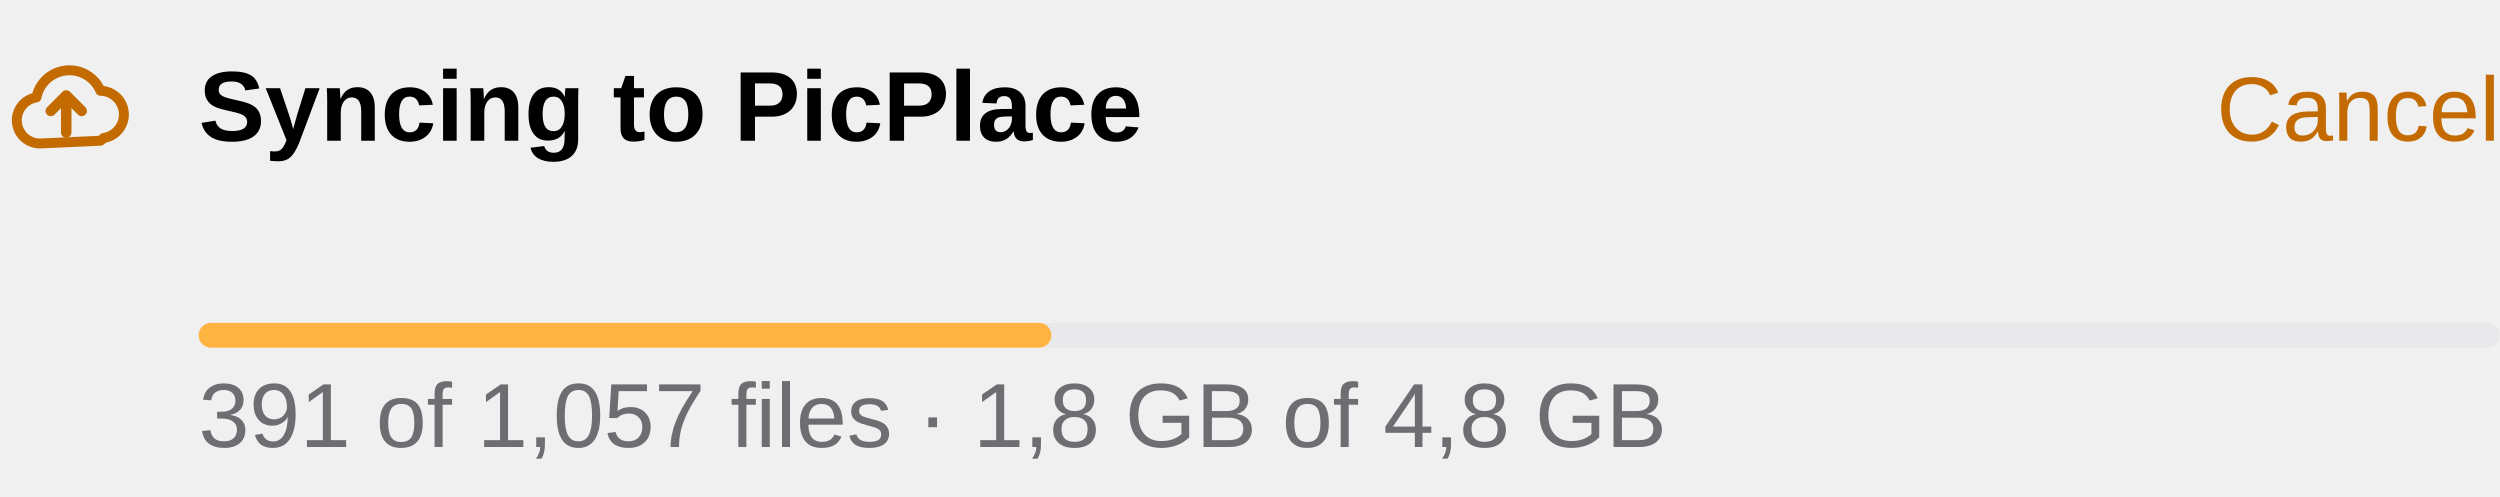
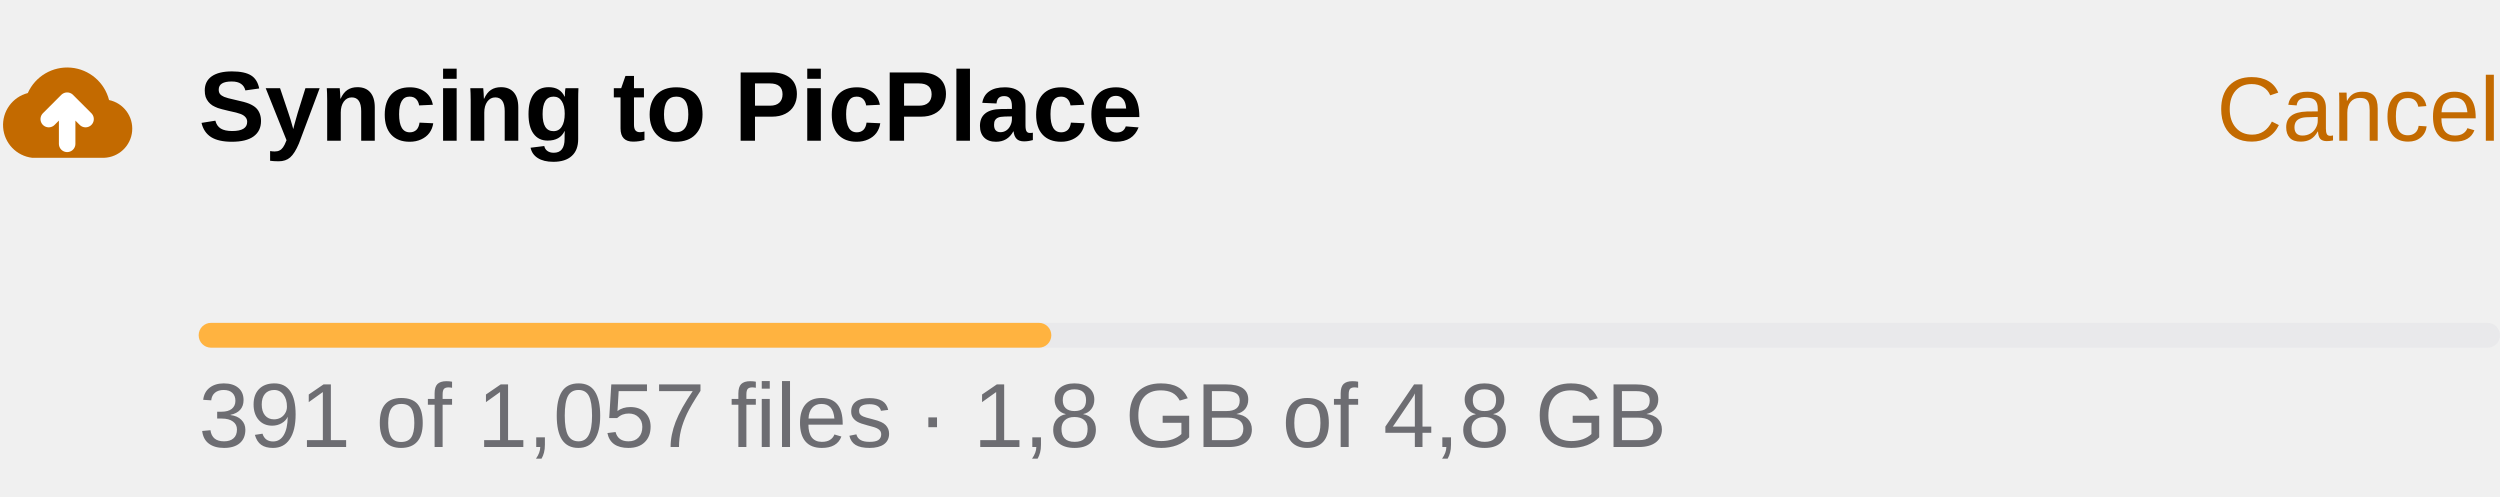
<svg xmlns="http://www.w3.org/2000/svg" viewBox="0 0 302 60" width="302" height="60" font-family="-apple-system, BlinkMacSystemFont, 'SF Pro Text', 'Helvetica Neue', Arial, sans-serif">
  <style>text{font-family:inherit}.sb{font-weight:600}.m{font-weight:500}</style>
  <g id="picplace-status" data-state="syncing" data-width="narrow">
-     <g transform="translate(0,5) scale(0.6667)" data-symbol="icloud.and.arrow.up">
-       <path d="M7.2 18.5 a4.2 4.2 0 0 1 -0.6 -8.35 a6.1 6.1 0 0 1 11.6 -1.2 a4.3 4.3 0 0 1 0.6 8.55 a3 3 0 0 1 -0.6 0.5 z" fill="none" stroke="#C36A00" stroke-width="1.8" stroke-linejoin="round" />
-       <path d="M12 16.5 v-6.5 M9.2 12.6 l2.8 -2.8 2.8 2.8" fill="none" stroke="#C36A00" stroke-width="1.9" stroke-linecap="round" stroke-linejoin="round" />
+     <g transform="translate(-1.09,4.11) scale(0.7668)" data-symbol="icloud.and.arrow.up.fill">
+       <path d="M6.5 19.5H17.8A4.6 4.6 0 0 0 18.6 10.4A6.8 6.8 0 0 0 5.8 9.3A5.2 5.2 0 0 0 6.5 19.5Z" fill="#C36A00" />
+       <path d="M12 17.3V10.7M9.1 13.4L12 10.5L14.9 13.4" fill="none" stroke="#FFFFFF" stroke-width="2.6" stroke-linecap="round" stroke-linejoin="round" />
    </g>
    <text x="24" y="17" font-size="12" class="sb" fill="#000">Syncing to PicPlace</text>
    <text x="302" y="17" font-size="11" class="m" fill="#C36A00" text-anchor="end">Cancel</text>
    <g id="progress">
      <rect x="24" y="39" width="278" height="3" rx="1.5" fill="#E9E9EB" />
      <rect x="24" y="39" width="103" height="3" rx="1.5" fill="#FFB340" />
    </g>
    <text x="24" y="54" font-size="11" fill="#6D6D72">391 of 1,057 files · 1,8 GB of 4,8 GB</text>
  </g>
</svg>
